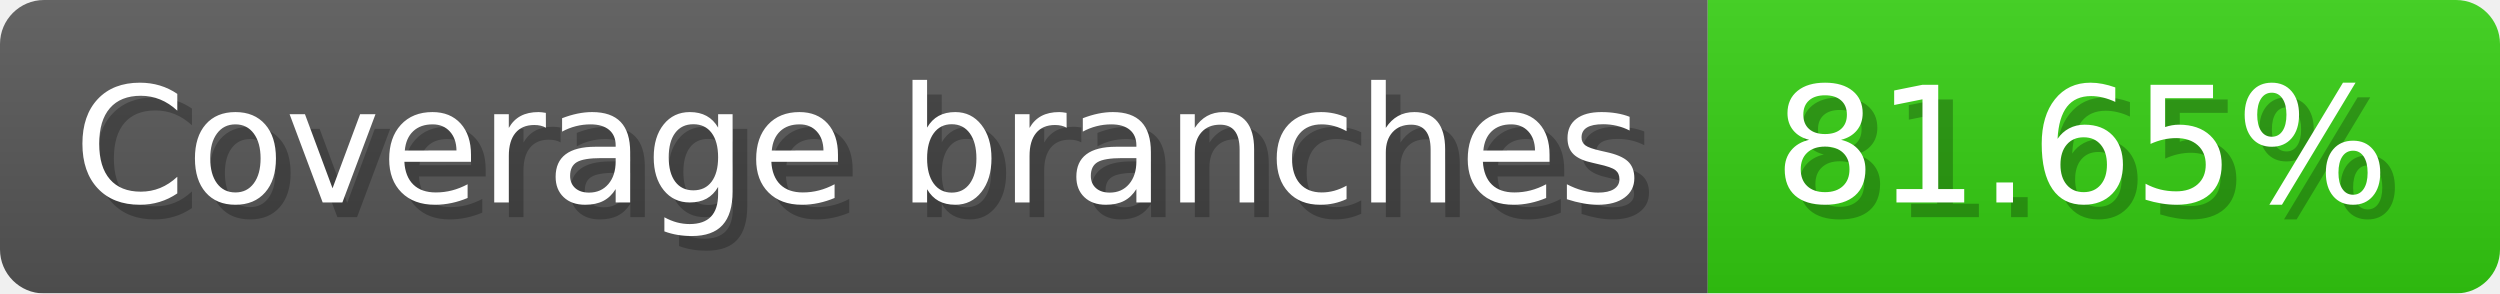
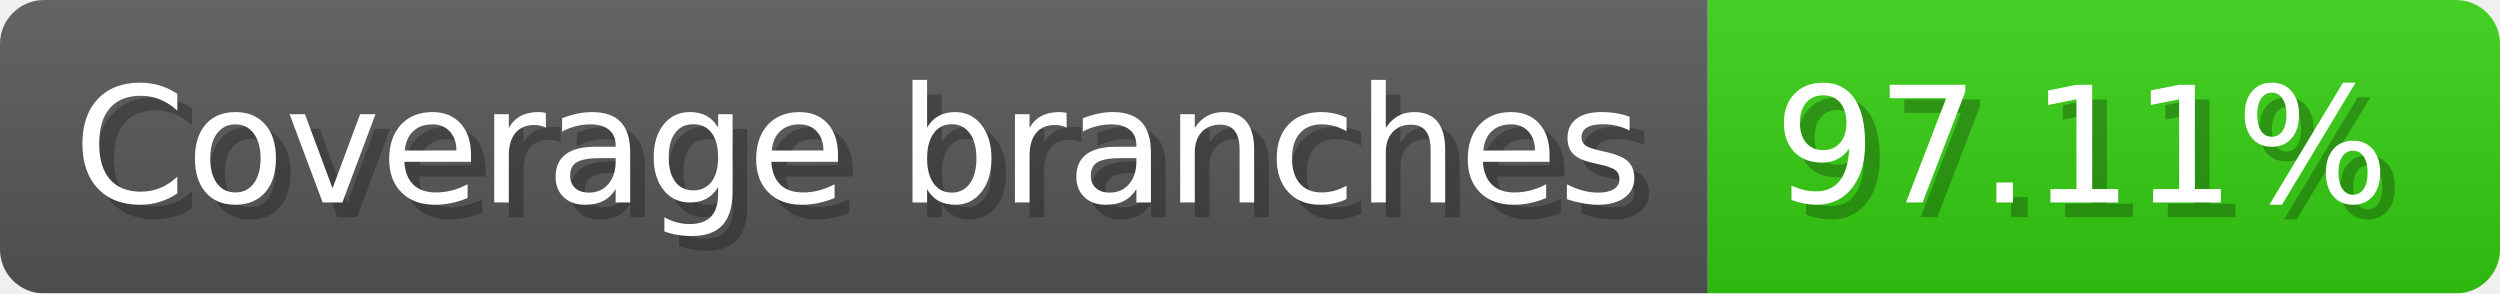
- <svg xmlns="http://www.w3.org/2000/svg" width="170.4" height="20" viewBox="0 0 1704 200" role="img" aria-label="Coverage branches: 81.65%">
+ <svg xmlns="http://www.w3.org/2000/svg" width="170.4" height="20" viewBox="0 0 1704 200" role="img" aria-label="Coverage branches: 97.11%">
  <linearGradient id="a" x2="0" y2="100%">
    <stop offset="0" stop-opacity=".1" stop-color="#EEE" />
    <stop offset="1" stop-opacity=".1" />
  </linearGradient>
  <mask id="m">
    <rect width="1704" height="200" rx="30" fill="#FFF" />
  </mask>
  <g mask="url(#m)">
    <rect width="1164" height="200" fill="#555" />
    <rect width="540" height="200" fill="#3C1" x="1164" />
    <rect width="1704" height="200" fill="url(#a)" />
  </g>
  <g aria-hidden="true" fill="#fff" text-anchor="start" font-family="Verdana,DejaVu Sans,sans-serif" font-size="110">
    <text x="60" y="148" textLength="1064" fill="#000" opacity="0.25">Coverage branches</text>
    <text x="50" y="138" textLength="1064">Coverage branches</text>
-     <text x="1219" y="148" textLength="440" fill="#000" opacity="0.25">81.65%</text>
-     <text x="1209" y="138" textLength="440">81.65%</text>
+     <text x="1219" y="148" textLength="440" fill="#000" opacity="0.25">97.11%</text>
+     <text x="1209" y="138" textLength="440">97.11%</text>
  </g>
</svg>
